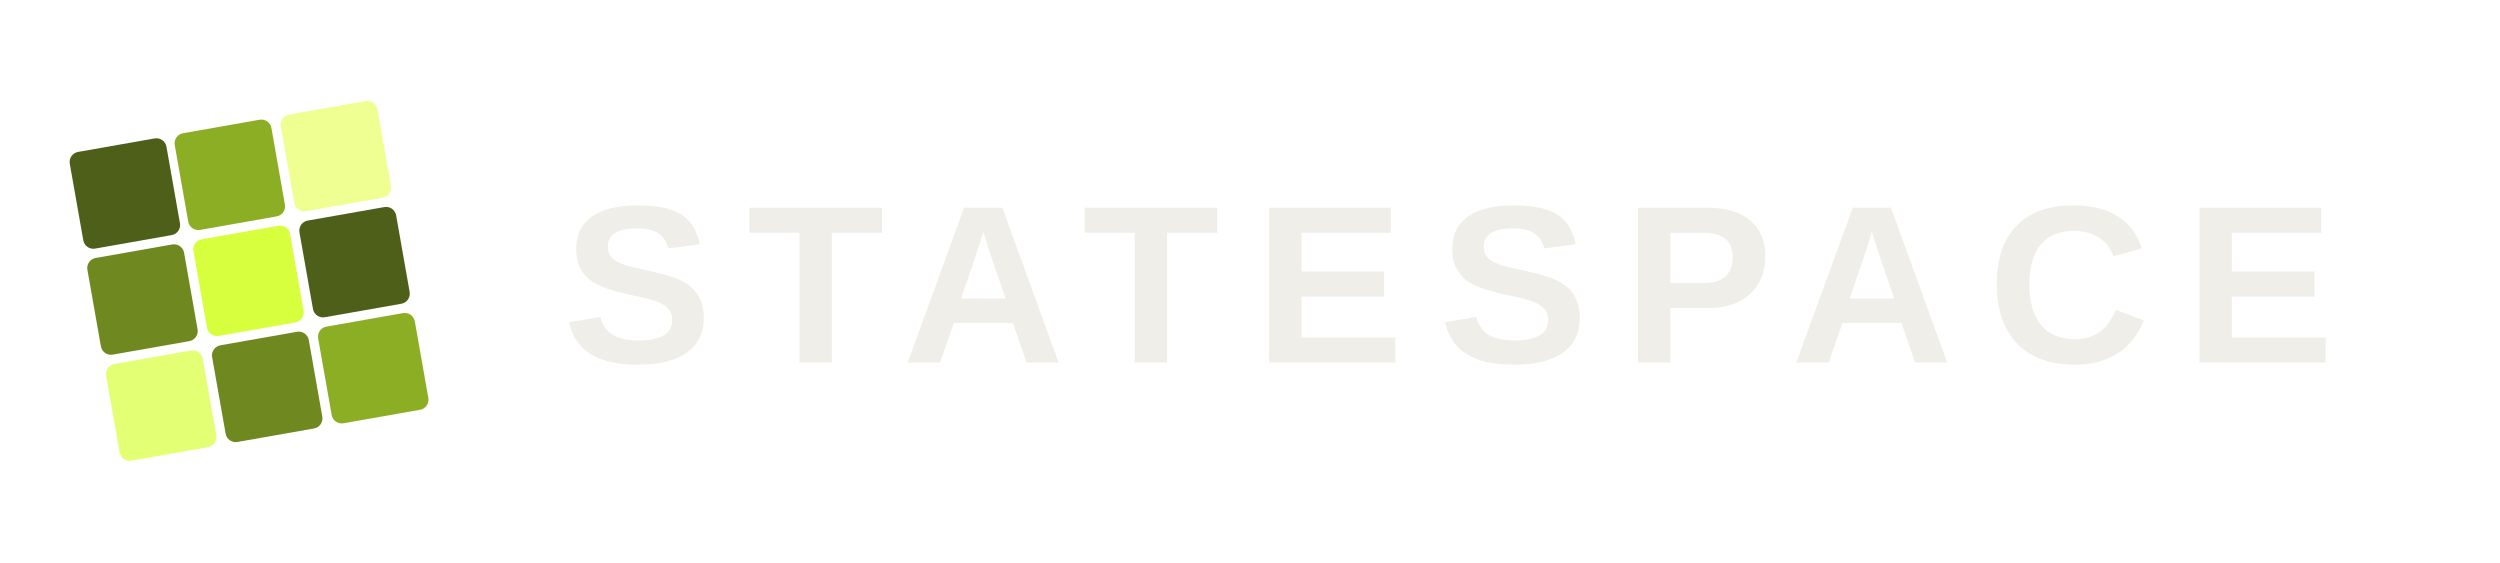
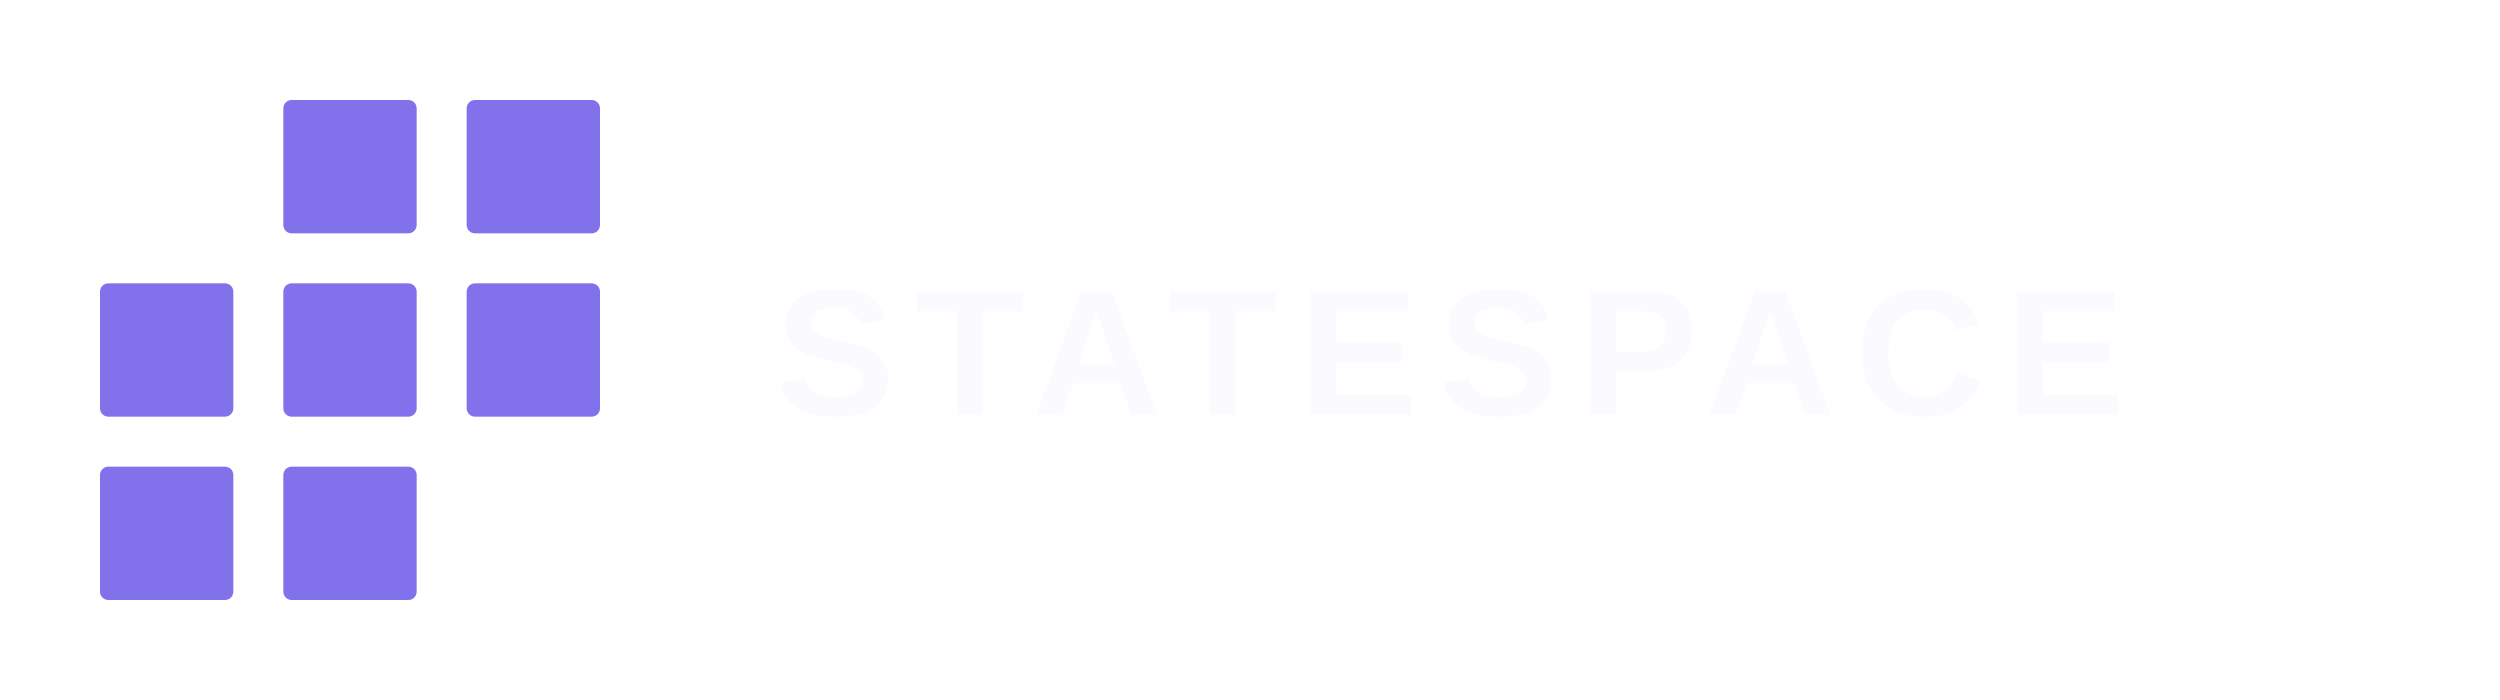
- <svg xmlns="http://www.w3.org/2000/svg" width="800" height="180" viewBox="0 0 800 180" role="img" aria-labelledby="title">
-   <g transform="translate(20 30) scale(.304)">
-     <g>
-       <rect x="52.21" y="276.57" width="103.33" height="103.33" rx="10.74" transform="translate(263.17 633.45) rotate(170)" fill="#e3ff73" />
-       <rect x="32.53" y="164.96" width="103.33" height="103.33" rx="10.74" transform="translate(204.73 415.34) rotate(170)" fill="#6f881f" />
-       <rect x="163.82" y="256.89" width="103.33" height="103.33" rx="10.74" transform="translate(481.28 575.01) rotate(170)" fill="#6f881f" />
-       <rect x="275.43" y="237.21" width="103.33" height="103.33" rx="10.74" transform="translate(699.39 516.57) rotate(170)" fill="#8cae24" />
-       <rect x="255.75" y="125.6" width="103.33" height="103.33" rx="10.74" transform="translate(640.95 298.46) rotate(170)" fill="#4d5f18" />
-       <rect x="13.99" y="53.35" width="103.33" height="103.33" rx="10.74" transform="translate(148.55 197.03) rotate(170)" fill="#4d5f18" />
-       <rect x="124.46" y="33.67" width="103.33" height="103.33" rx="10.74" transform="translate(364.4 138.79) rotate(170)" fill="#8cae24" />
-       <rect x="236.07" y="13.99" width="103.33" height="103.33" rx="10.74" transform="translate(582.51 80.35) rotate(170)" fill="#efff91" />
-       <rect x="144.14" y="145.28" width="103.33" height="103.33" rx="10.74" transform="translate(422.84 356.9) rotate(170)" fill="#d8ff3e" />
+ <svg xmlns="http://www.w3.org/2000/svg" width="1000" height="280" viewBox="0 0 1000 280" role="img" aria-labelledby="title description">
+   <svg x="40" y="40" width="200" height="200" viewBox="0 0 30 30" aria-hidden="true">
+     <g fill="#8172eb">
+       <rect x="11" y="0" width="8" height="8" rx="0.5" />
+       <rect x="22" y="0" width="8" height="8" rx="0.5" />
+       <rect x="0" y="11" width="8" height="8" rx="0.5" />
+       <rect x="11" y="11" width="8" height="8" rx="0.5" />
+       <rect x="22" y="11" width="8" height="8" rx="0.5" />
+       <rect x="0" y="22" width="8" height="8" rx="0.5" />
+       <rect x="11" y="22" width="8" height="8" rx="0.5" />
    </g>
-   </g>
-   <text x="180" y="116" fill="#efeee8" font-family="Montserrat, Arial, sans-serif" font-size="72" font-weight="700" letter-spacing="11">
-     STATESPACE
-   </text>
+   </svg>
+   <text x="310" y="166" fill="#fbfaff" font-family="Montserrat, Arial, sans-serif" font-size="72" font-weight="700" letter-spacing="8">STATESPACE</text>
</svg>
